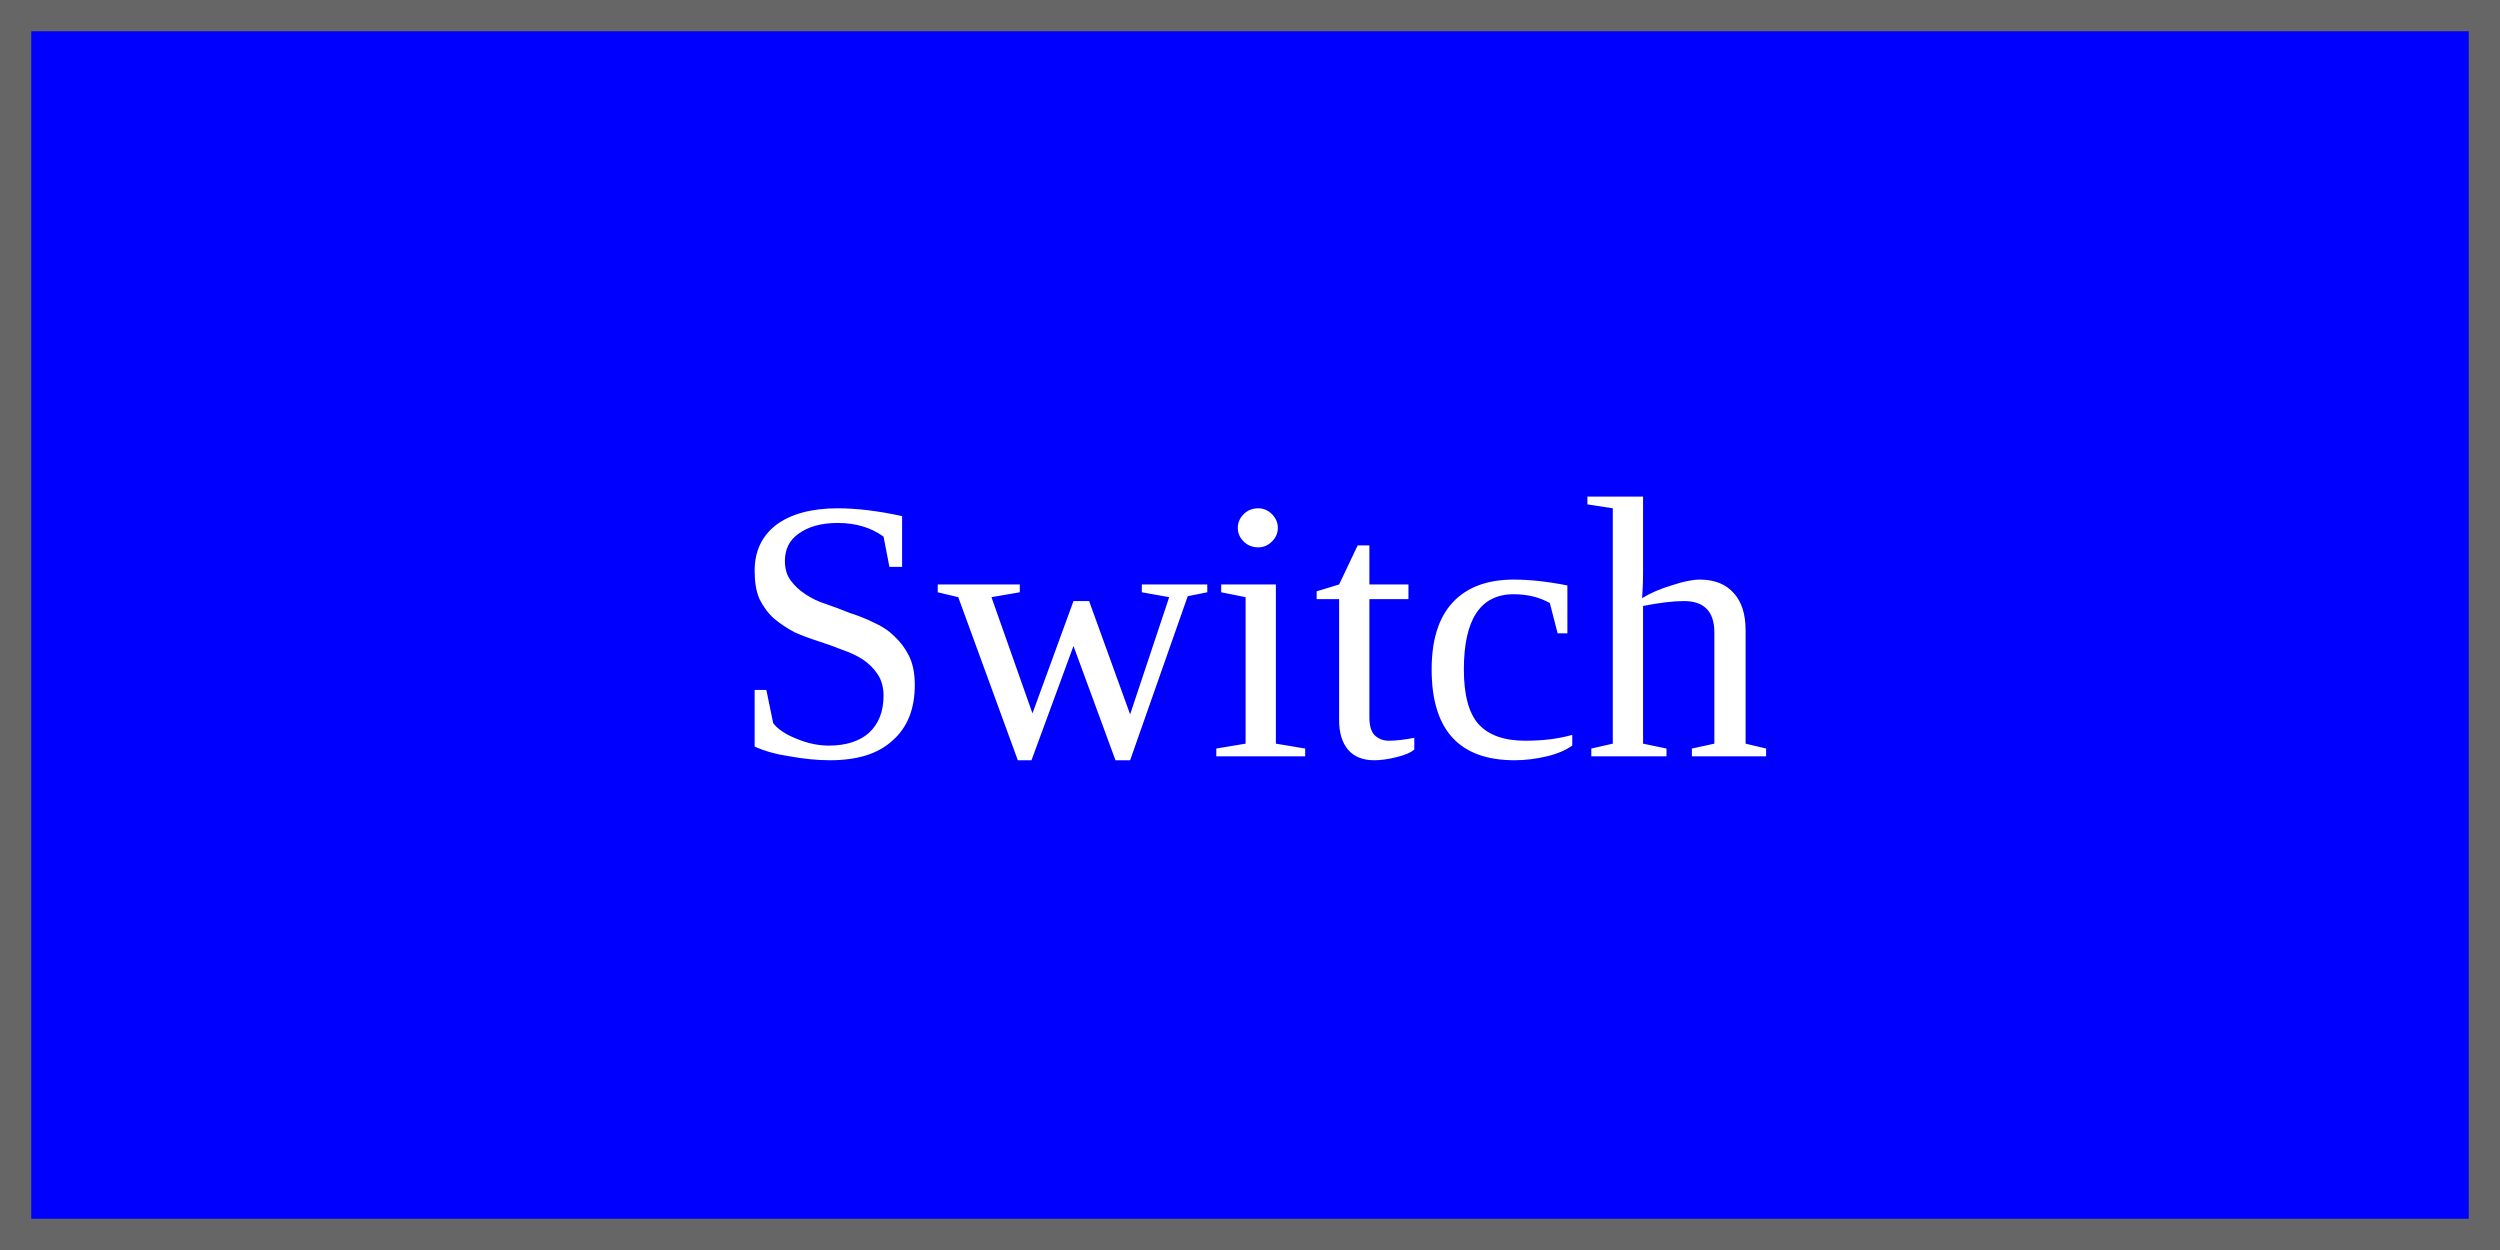
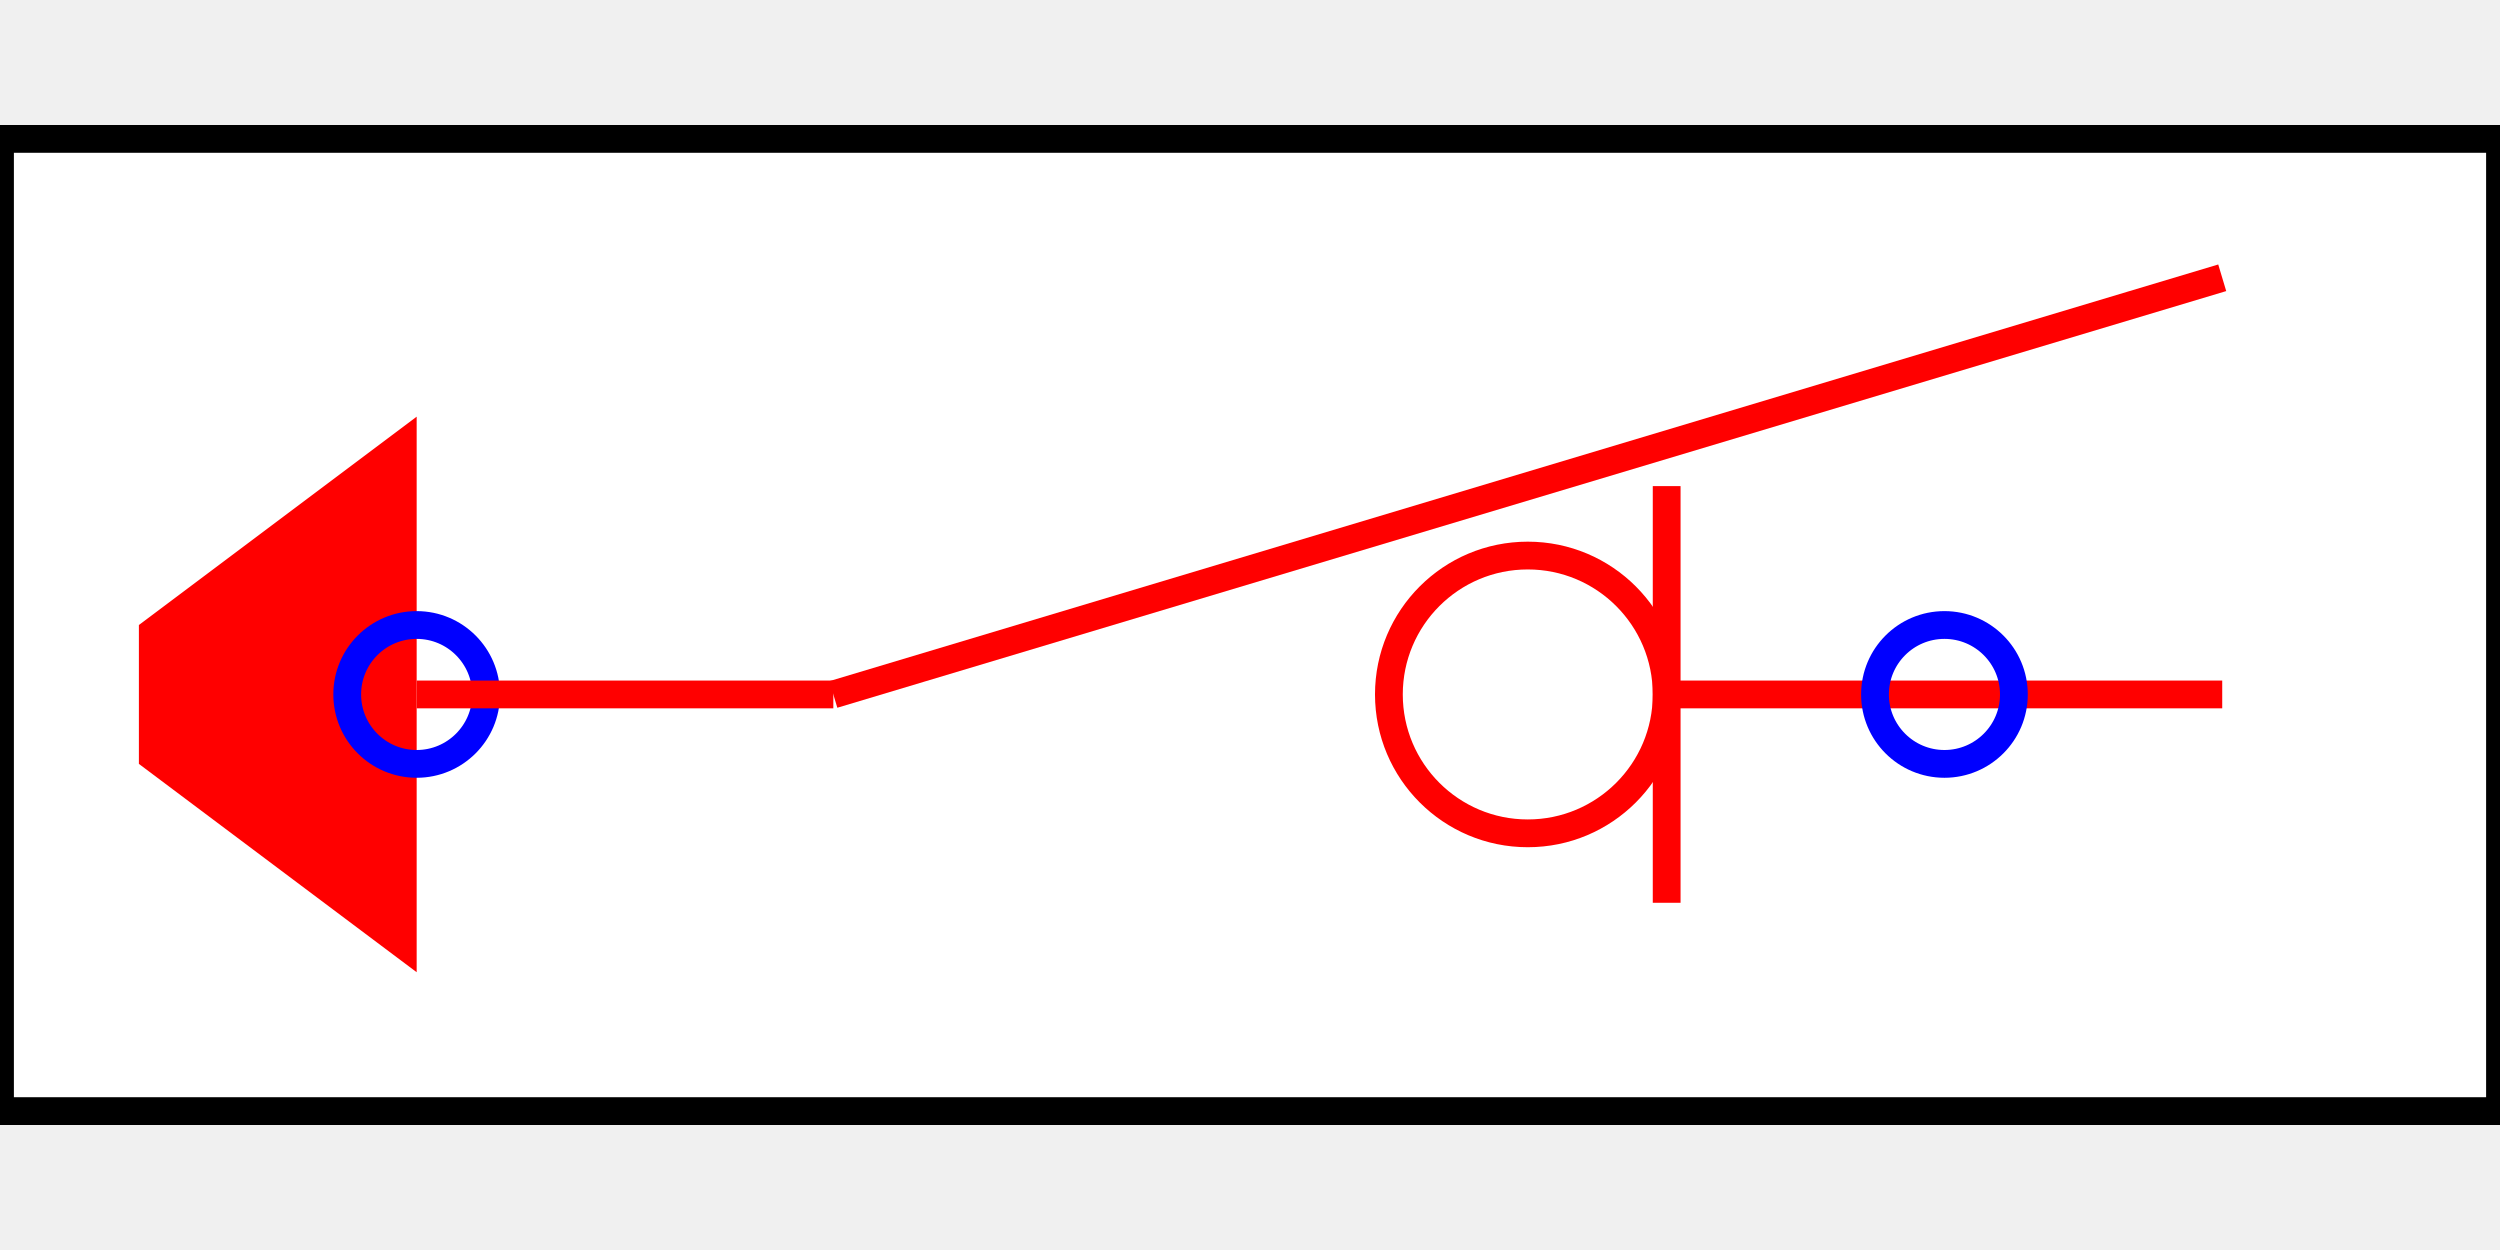
- <svg xmlns="http://www.w3.org/2000/svg" width="40" height="20" viewBox="-20 -10 40 20">
-   <path opacity="1" stroke-width="1" stroke-opacity="1" fill-opacity="1" d="M -20 -10 h 40 v 20 h -40 Z" stroke="#666" fill="#0000FF" />
-   <text x="0" y="0" text-anchor="middle" dy="0.35em" font-size="6" fill="#fff">Switch</text>
+ <svg xmlns="http://www.w3.org/2000/svg" width="180" height="90" viewBox="0 -20 180 70">
+   <rect x="0" y="-20" width="100%" height="100%" fill="white" stroke="black" stroke-width="2" />
+   <path d="M 10 15 L 30 0 L 30 40 L 10 25 Z" fill="red" />
+   <circle cx="30" cy="20" r="5" stroke="blue" stroke-width="2" fill="none" />
+   <line x1="30" y1="20" x2="60" y2="20" stroke="red" stroke-width="2" />
+   <line x1="60" y1="20" x2="160" y2="-10" stroke="red" stroke-width="2" />
+   <circle cx="110" cy="20" r="10" stroke="red" stroke-width="2" fill="none" />
+   <line x1="120" y1="5" x2="120" y2="35" stroke="red" stroke-width="2" />
+   <line x1="120" y1="20" x2="160" y2="20" stroke="red" stroke-width="2" />
+   <circle cx="140" cy="20" r="5" stroke="blue" stroke-width="2" fill="none" />
</svg>
